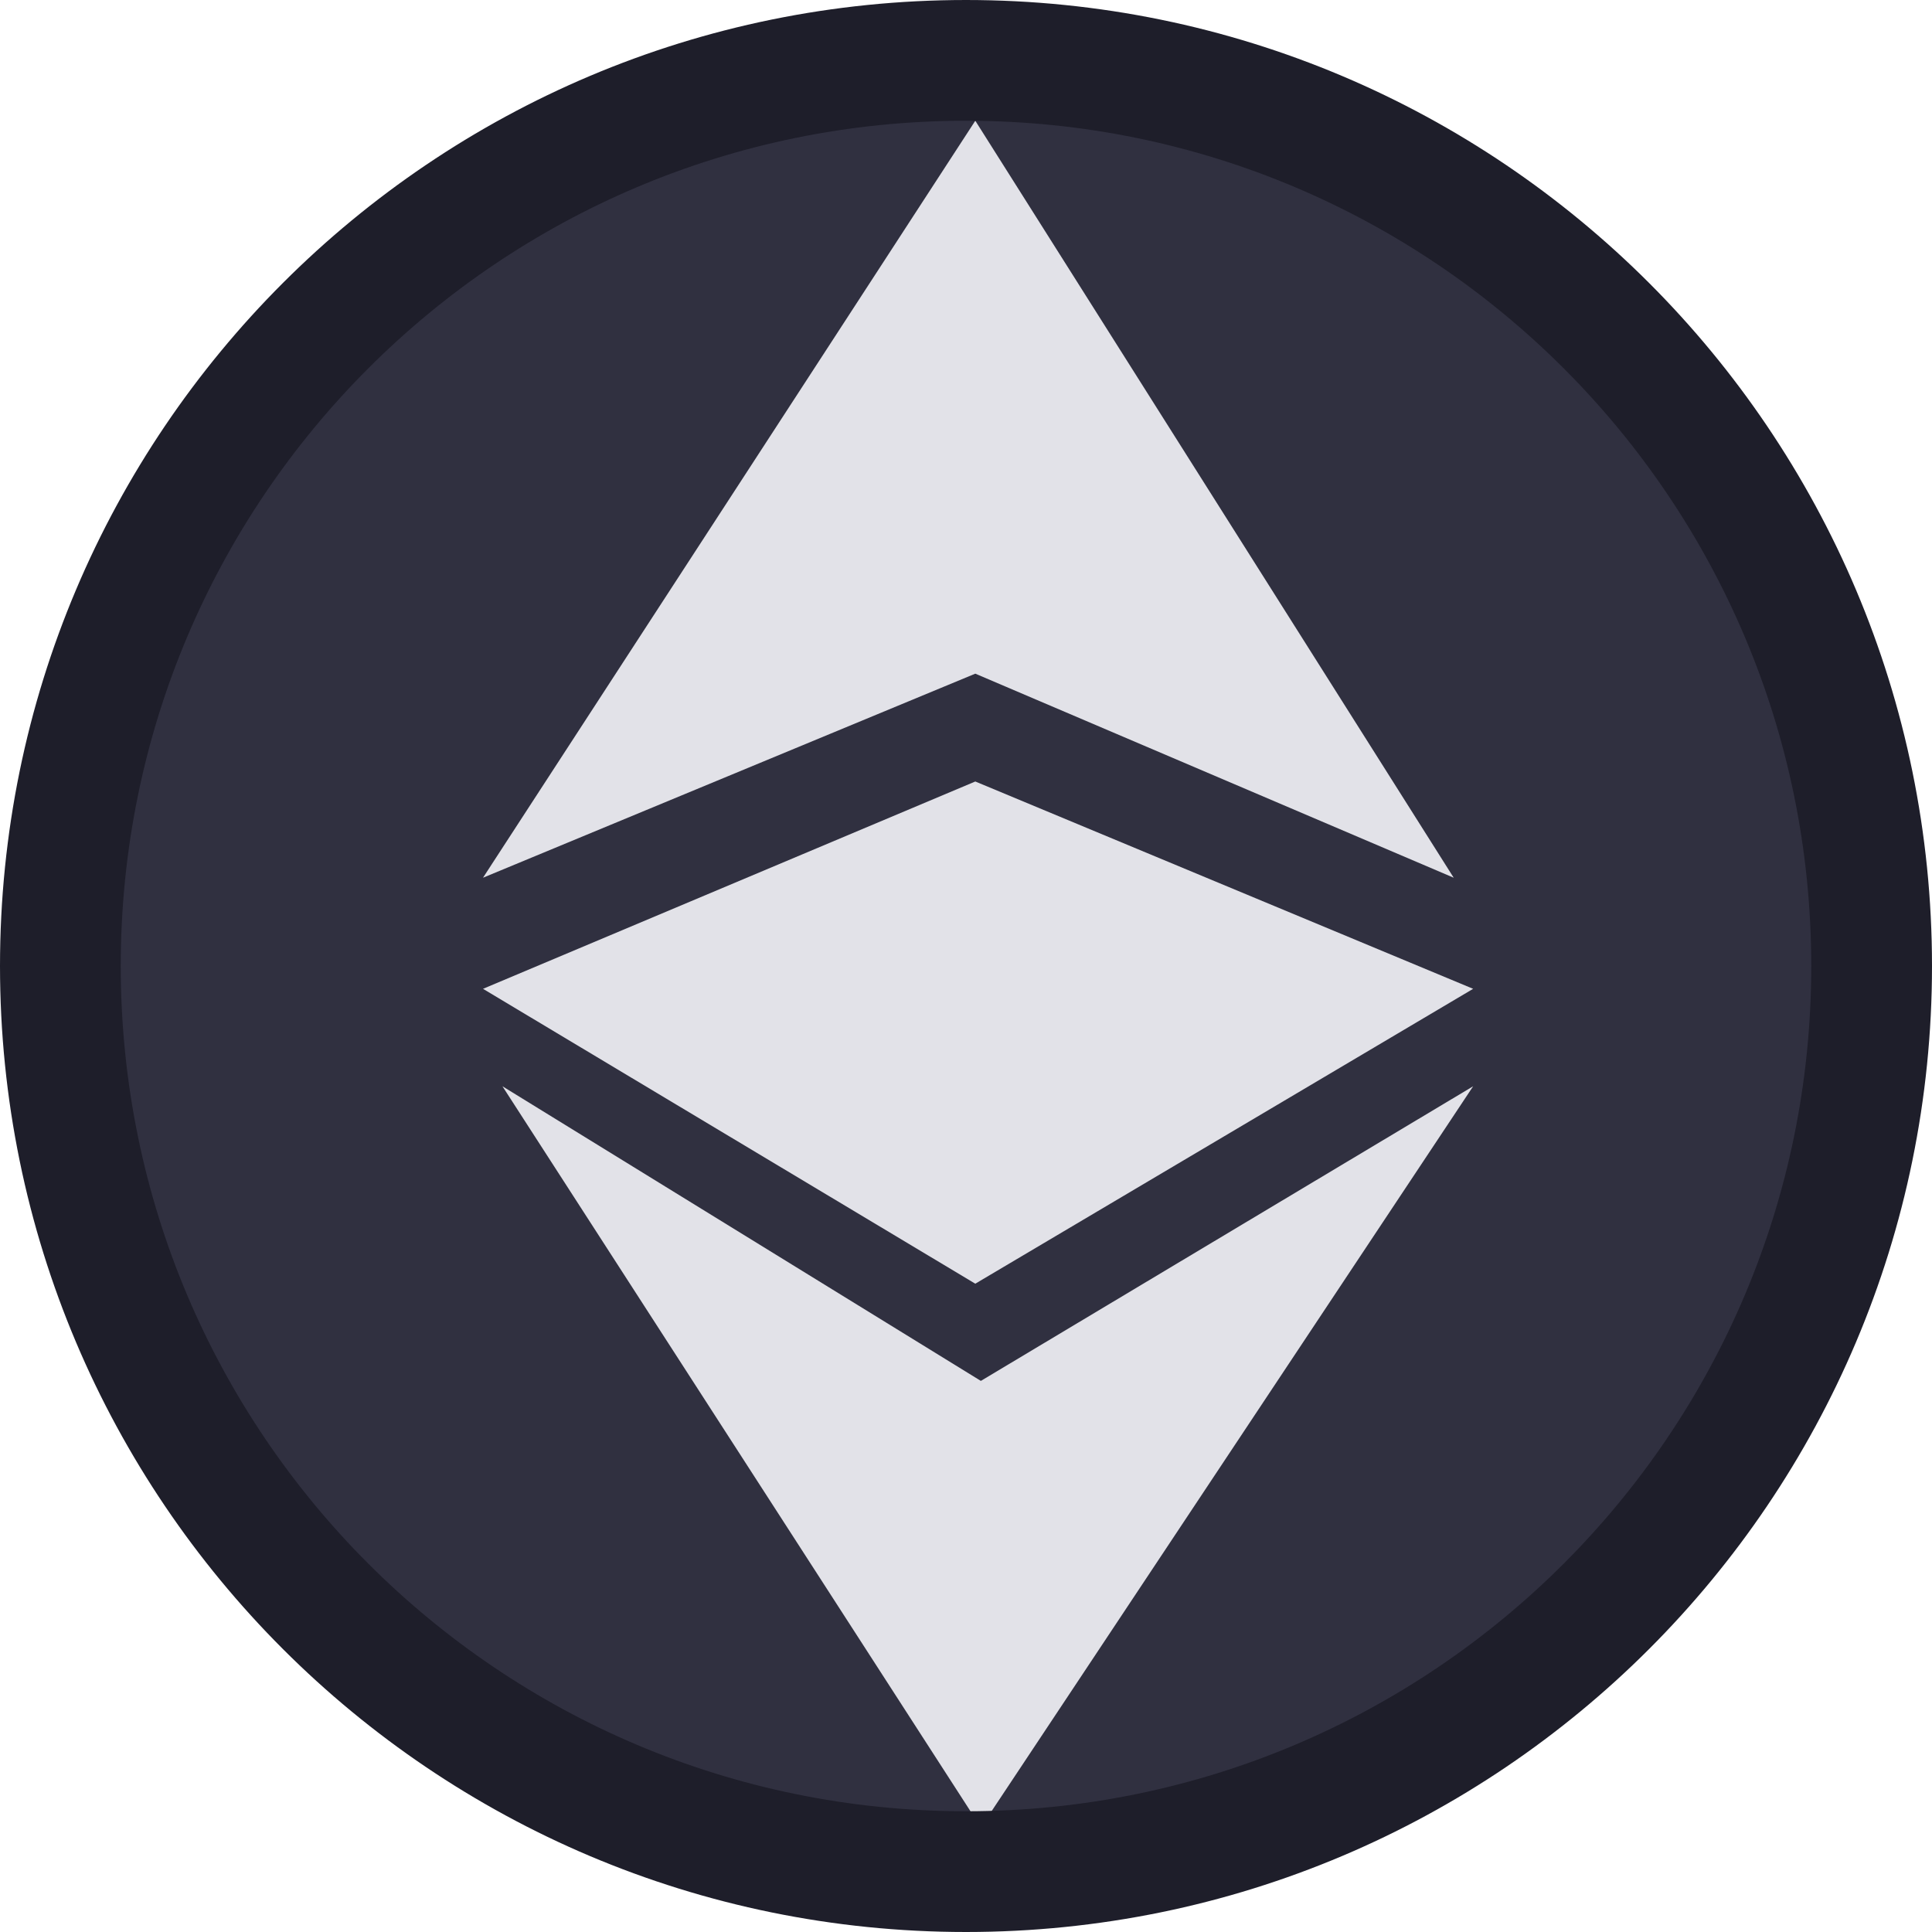
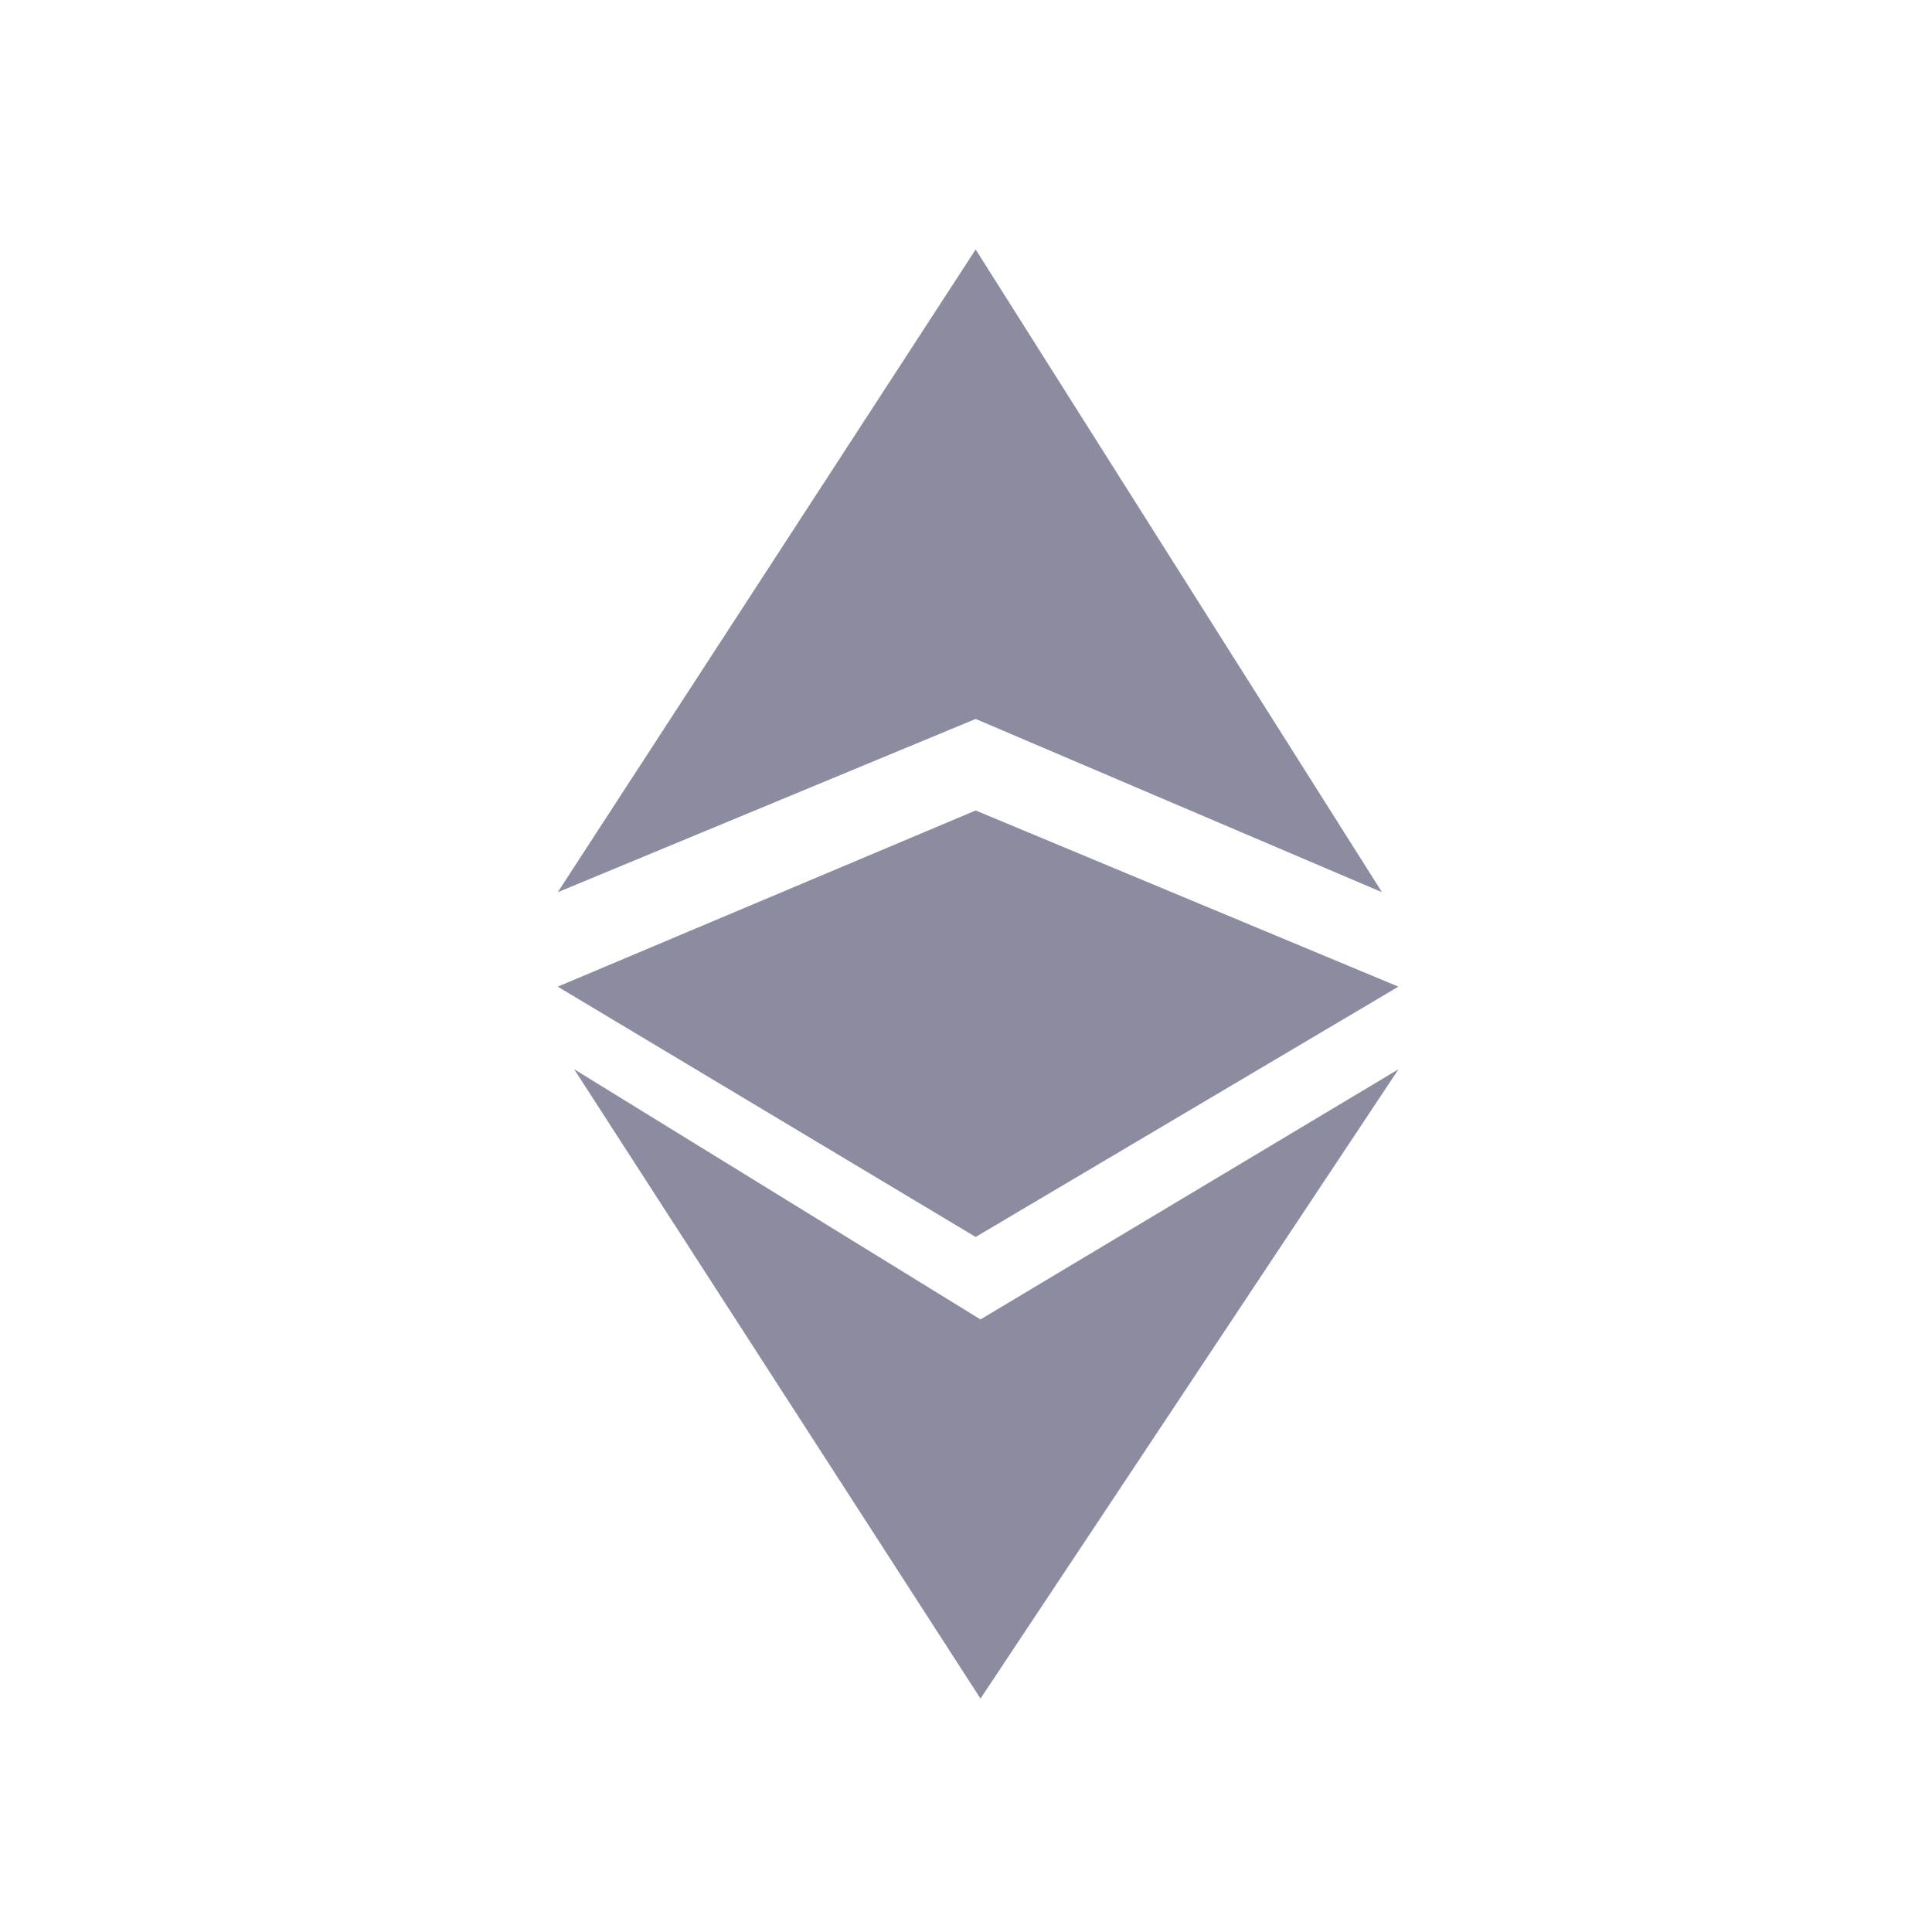
<svg xmlns="http://www.w3.org/2000/svg" width="16" height="16" viewBox="0 0 16 16" fill="none">
-   <rect x="0.5" y="0.5" width="15" height="15" rx="7.5" fill="#303040" />
-   <path fill-rule="evenodd" clip-rule="evenodd" d="M12.039 7.269L8.077 1L4 7.269L8.077 5.579L12.039 7.269Z" fill="#E2E2E8" />
-   <path fill-rule="evenodd" clip-rule="evenodd" d="M4.161 8.996L8.123 15.133L12.2 8.996L8.123 11.436L4.161 8.996Z" fill="#E2E2E8" />
-   <path fill-rule="evenodd" clip-rule="evenodd" d="M12.2 8.189L8.077 6.472L4 8.189L8.077 10.631L12.2 8.189Z" fill="#E2E2E8" />
-   <rect x="0.5" y="0.5" width="15" height="15" rx="7.5" stroke="#1E1E2A" />
+   <path fill-rule="evenodd" clip-rule="evenodd" d="M11.445 7.389L8.08 2.066L4.619 7.389L8.08 5.954L11.445 7.389Z" fill="#8C8CA1" />
+   <path fill-rule="evenodd" clip-rule="evenodd" d="M4.755 8.855L8.12 14.067L11.582 8.855L8.12 10.927L4.755 8.855Z" fill="#8C8CA1" />
+   <path fill-rule="evenodd" clip-rule="evenodd" d="M11.581 8.171L8.08 6.712L4.619 8.171L8.08 10.244L11.581 8.171Z" fill="#8C8CA1" />
</svg>
